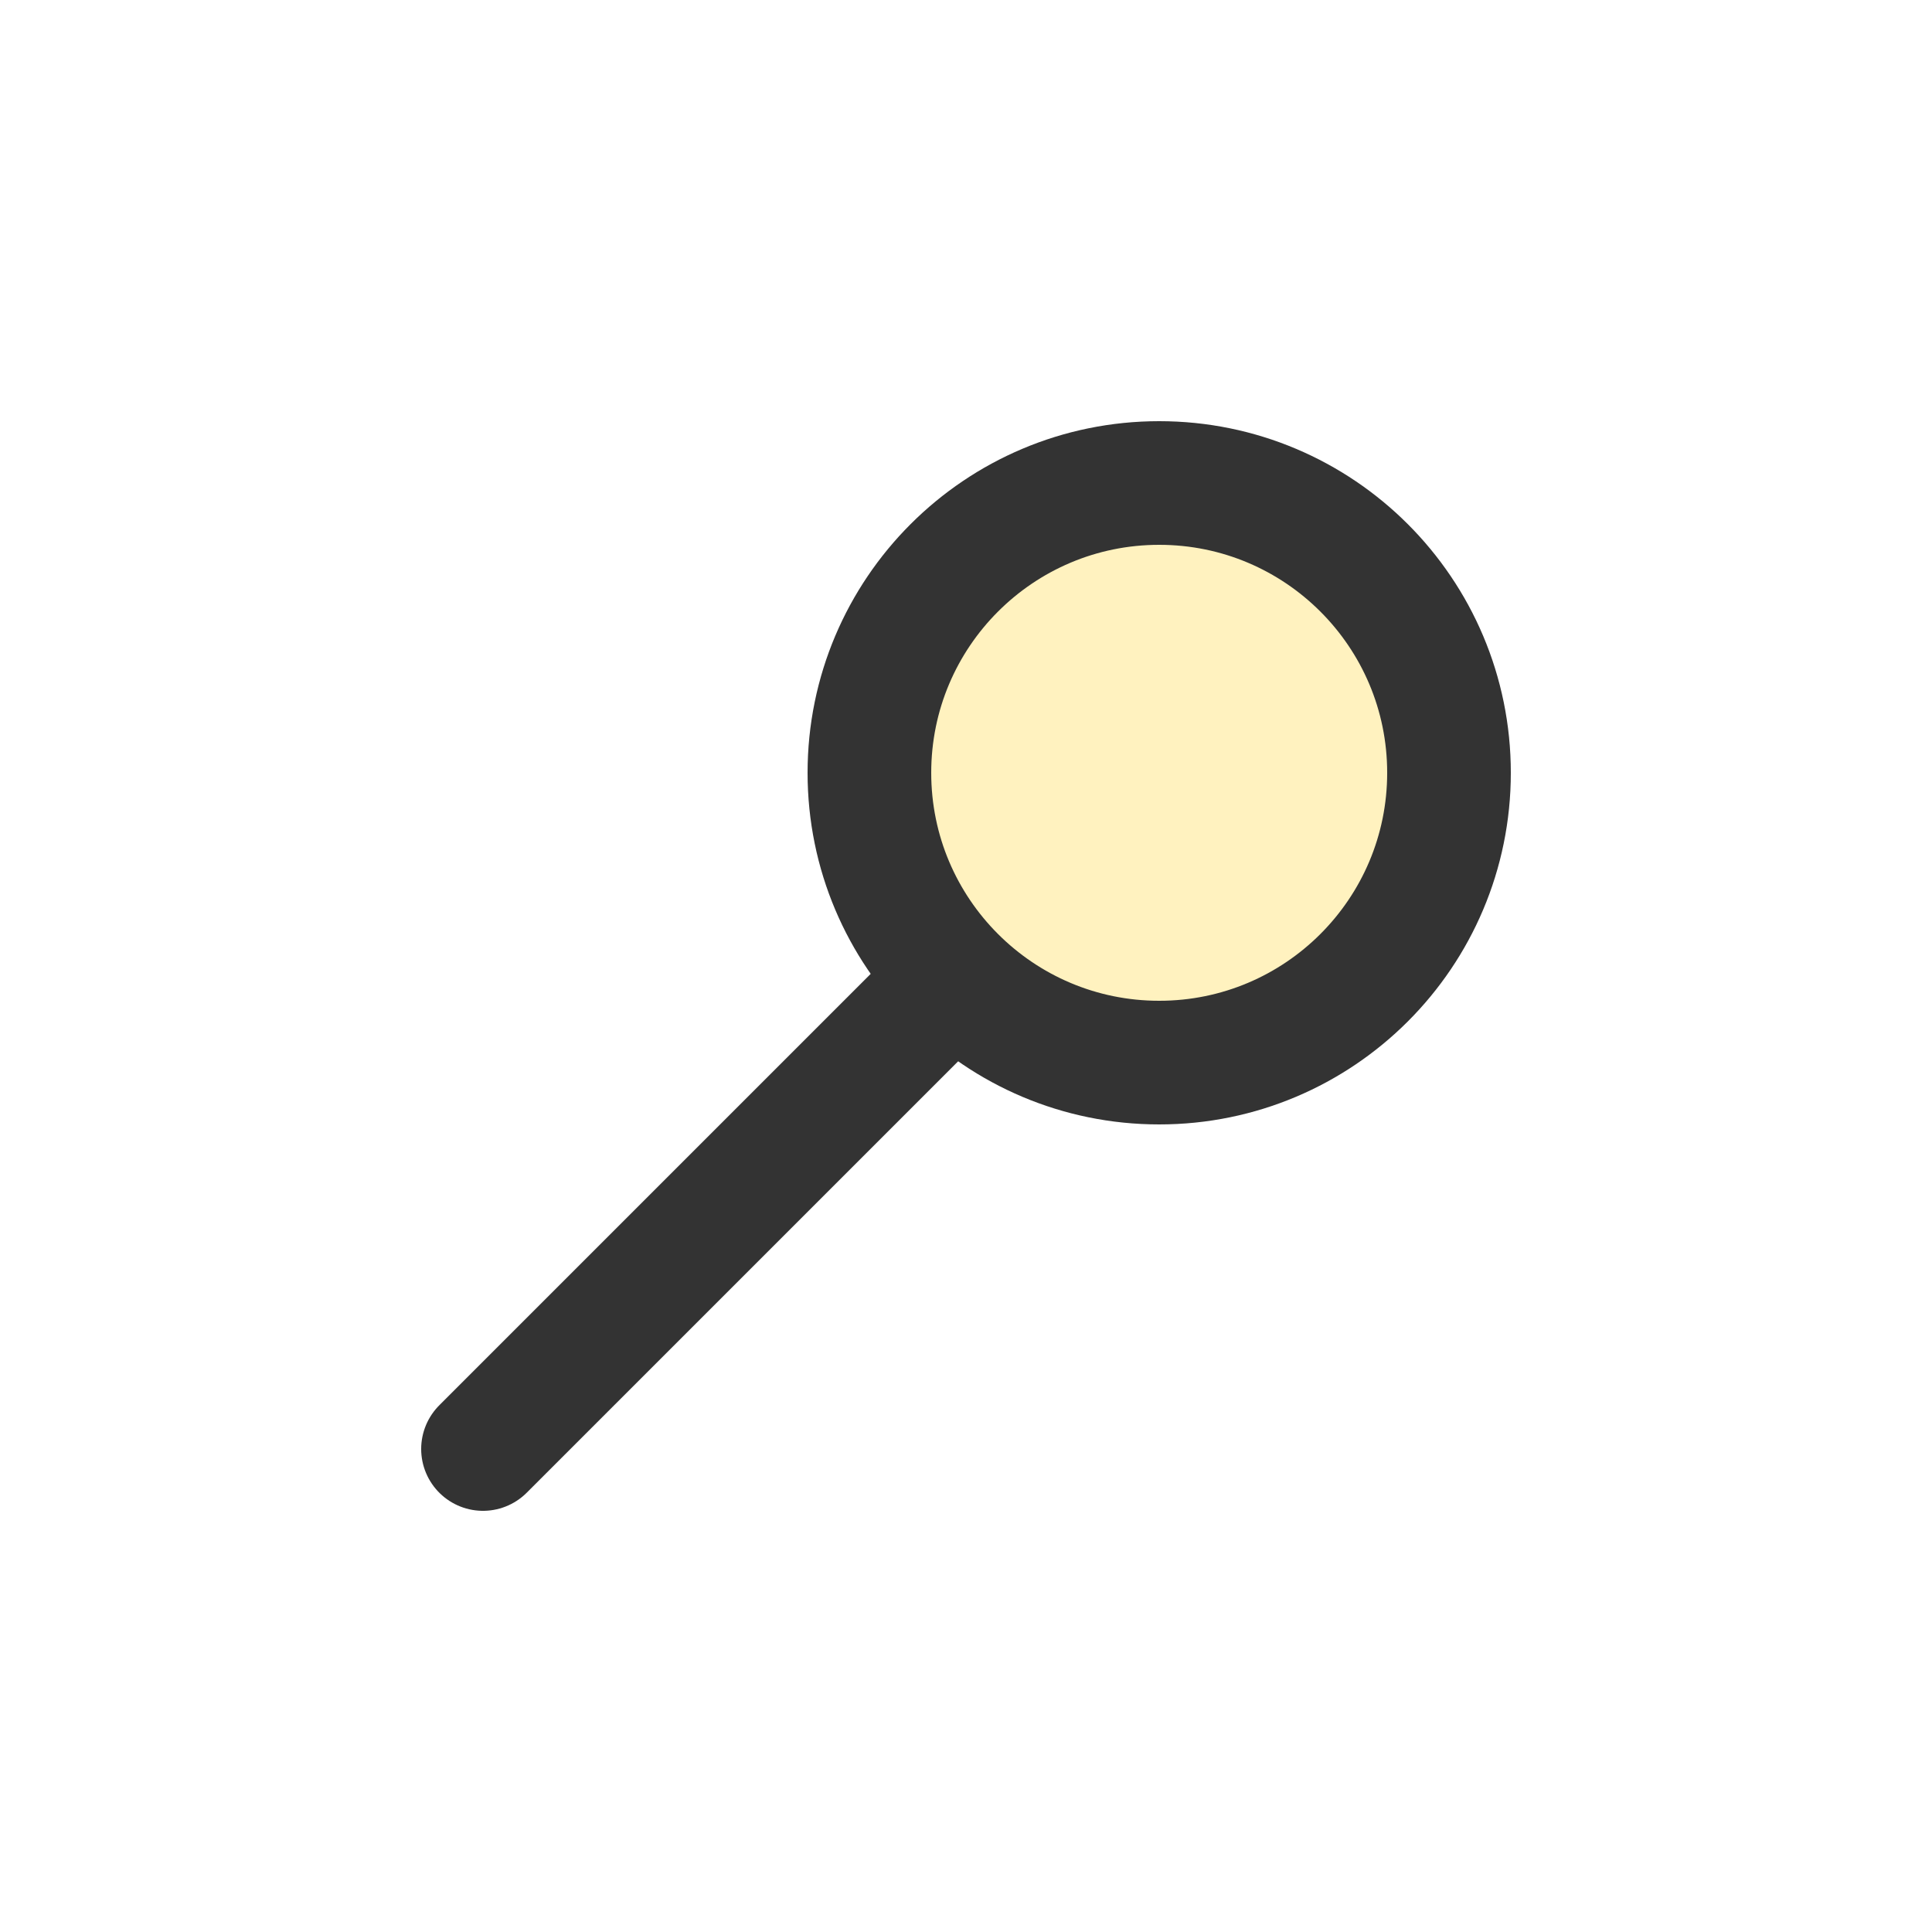
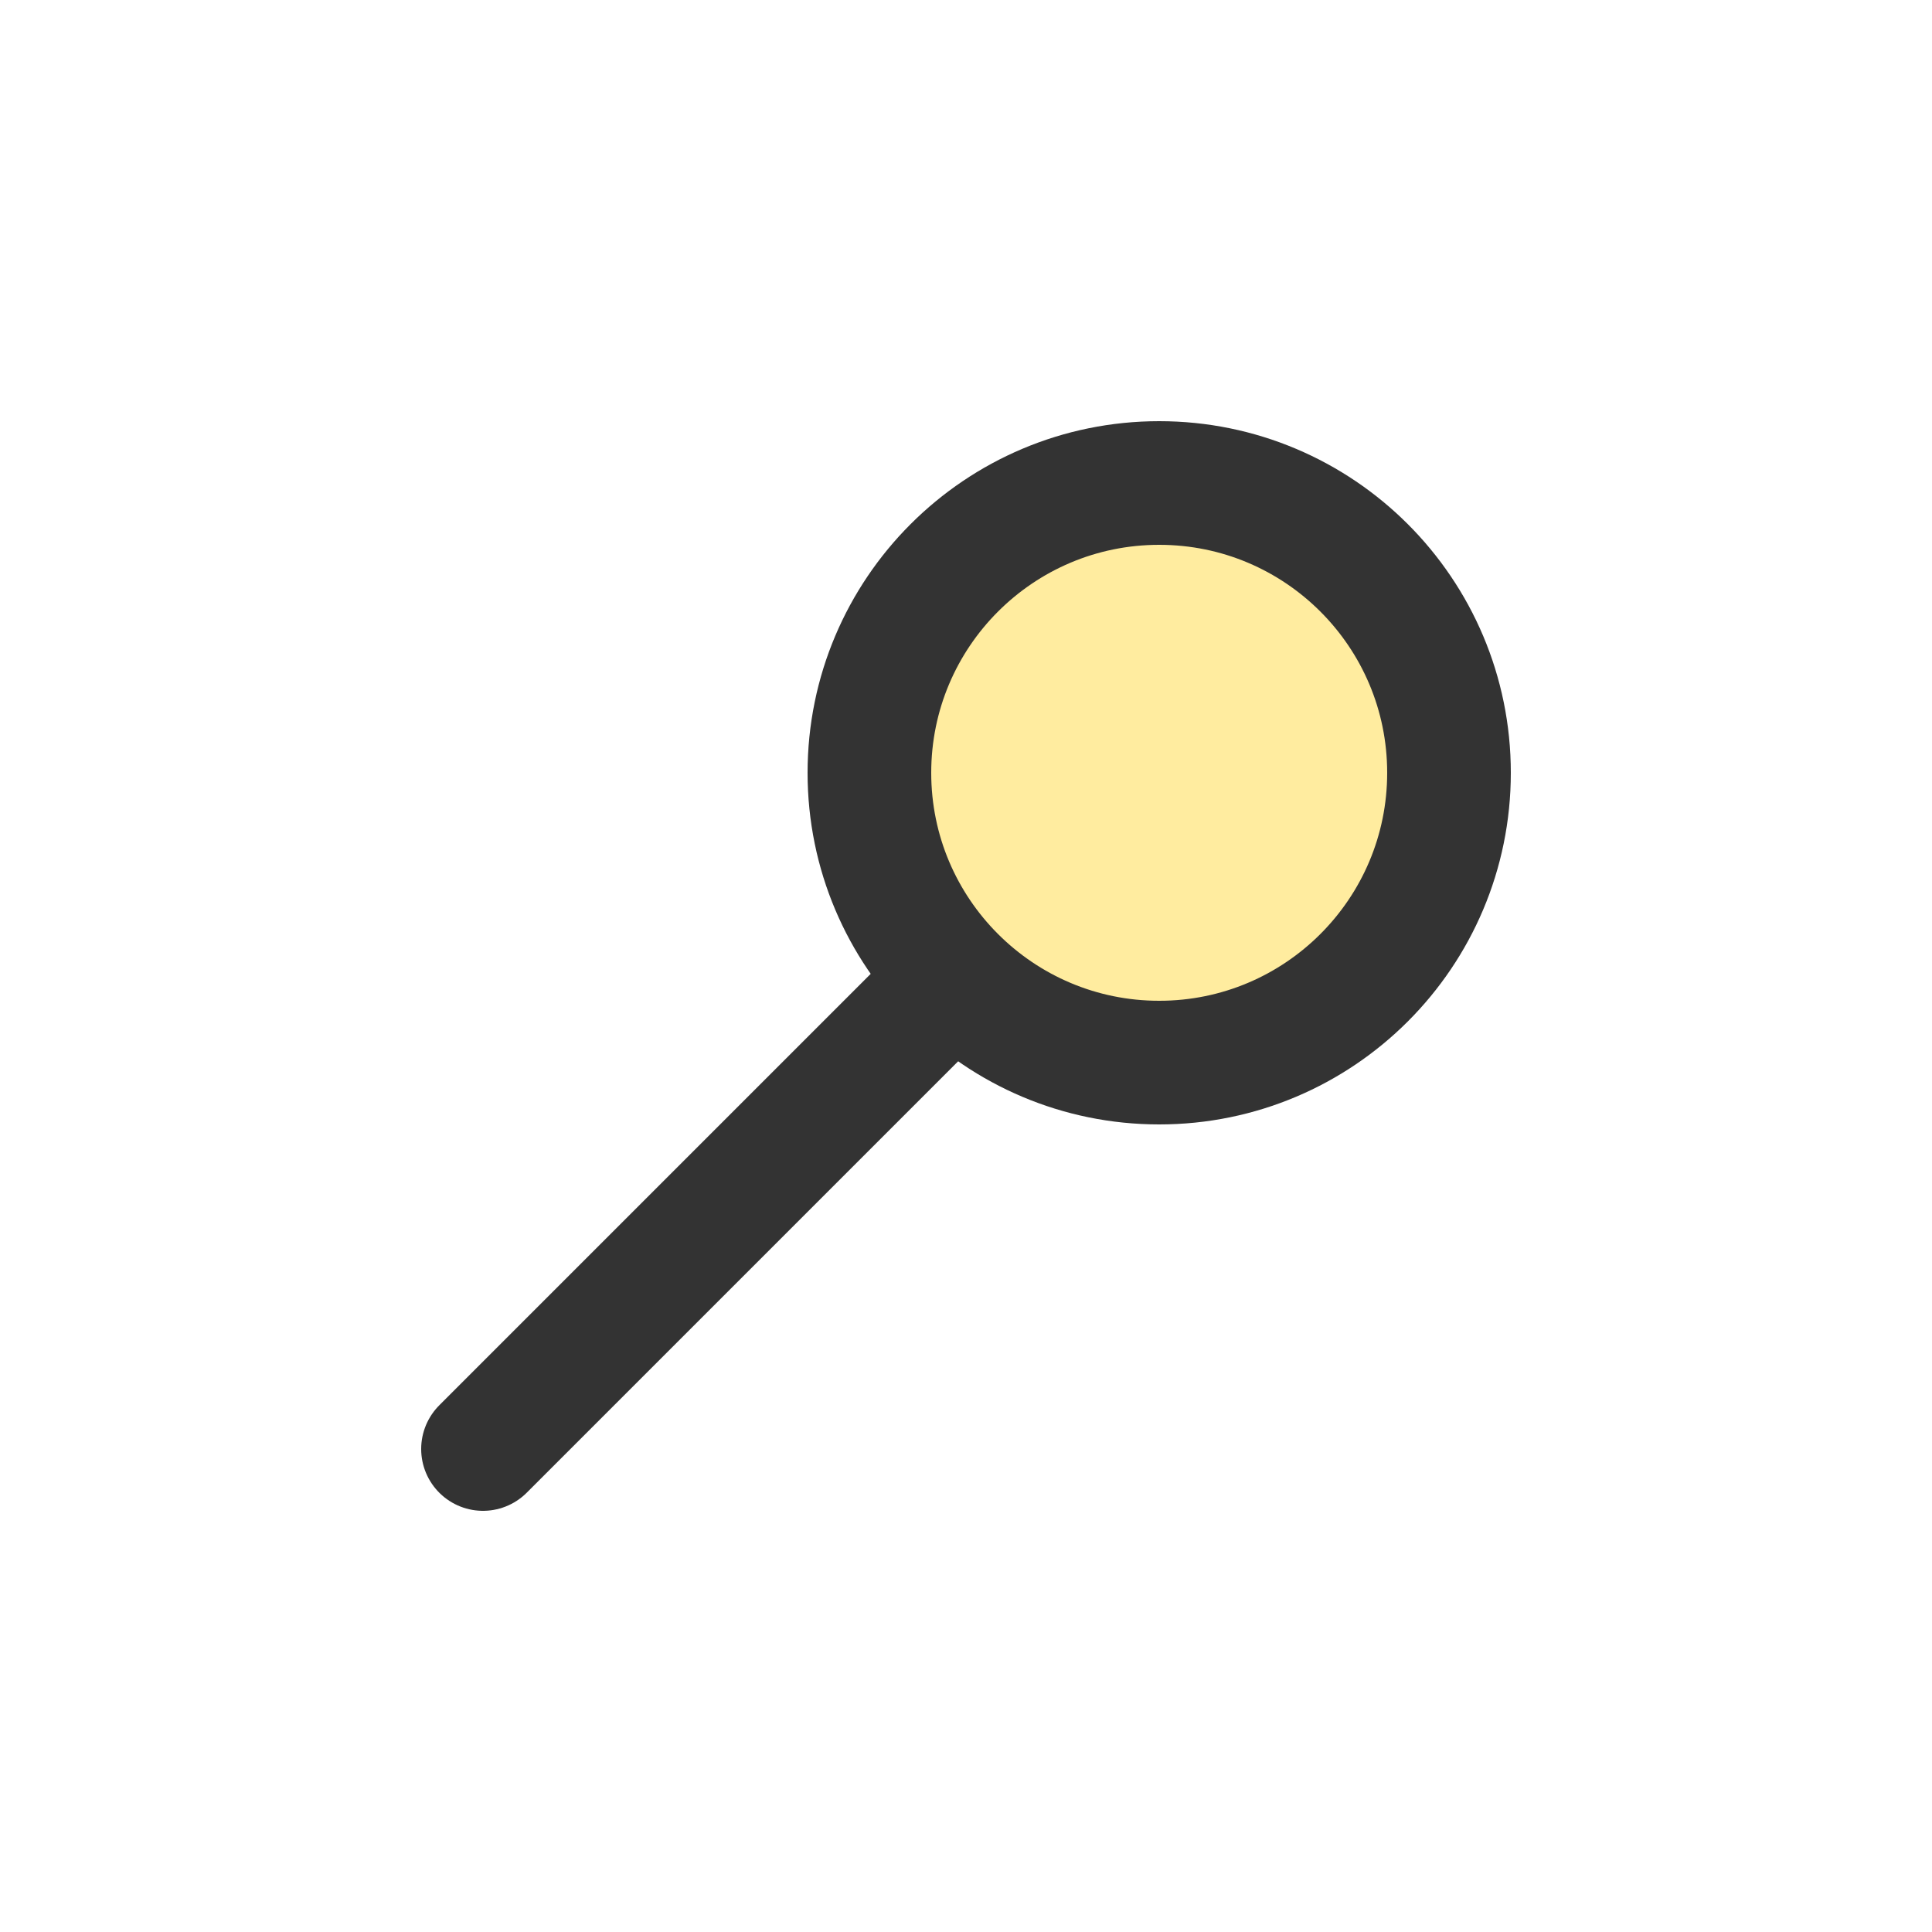
<svg xmlns="http://www.w3.org/2000/svg" id="navigation-icon" viewBox="0 0 500 500" style="background-color: #F8F8FF">
  <g stroke="#333333" stroke-width="32" fill="none">
-     <circle cx="300" cy="200" r="75" fill="hsla( 48, 100%, 50%, 25% )" />
+     <circle cx="300" cy="200" r="75" fill="#FFCC0060" />
    <line x1="125" y1="375" x2="240" y2="260" stroke-linecap="round" />
  </g>
</svg>
